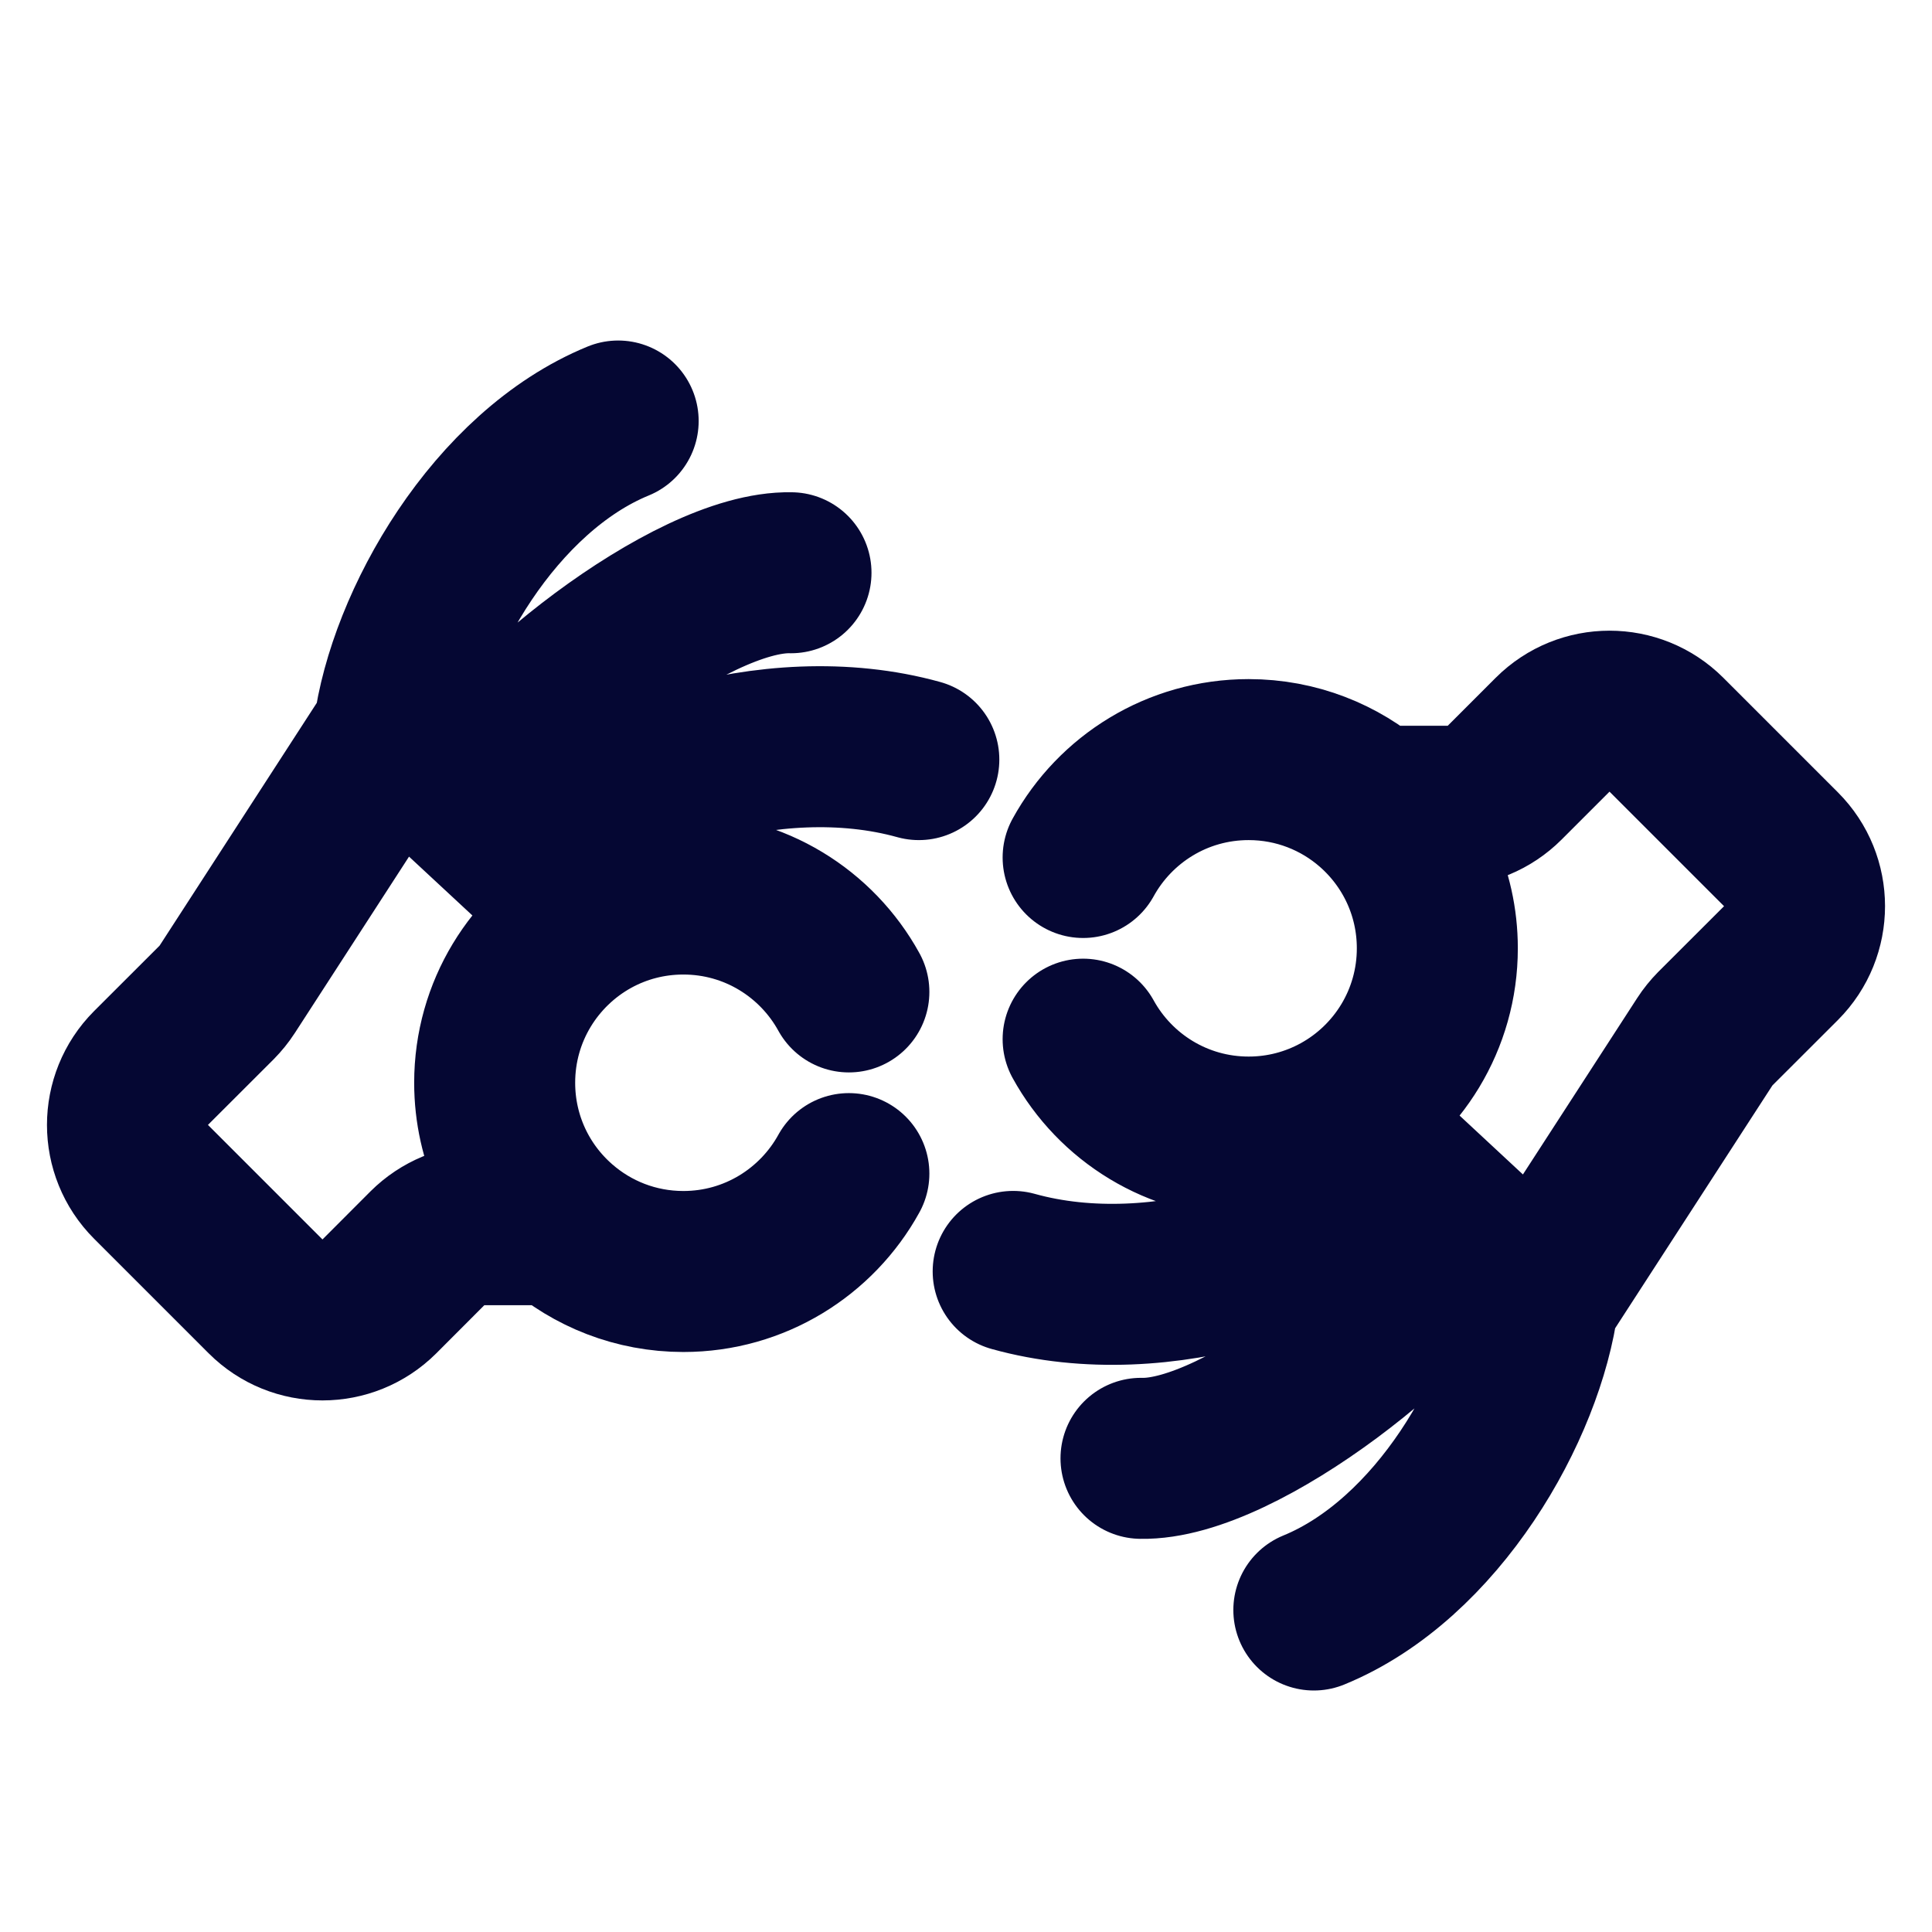
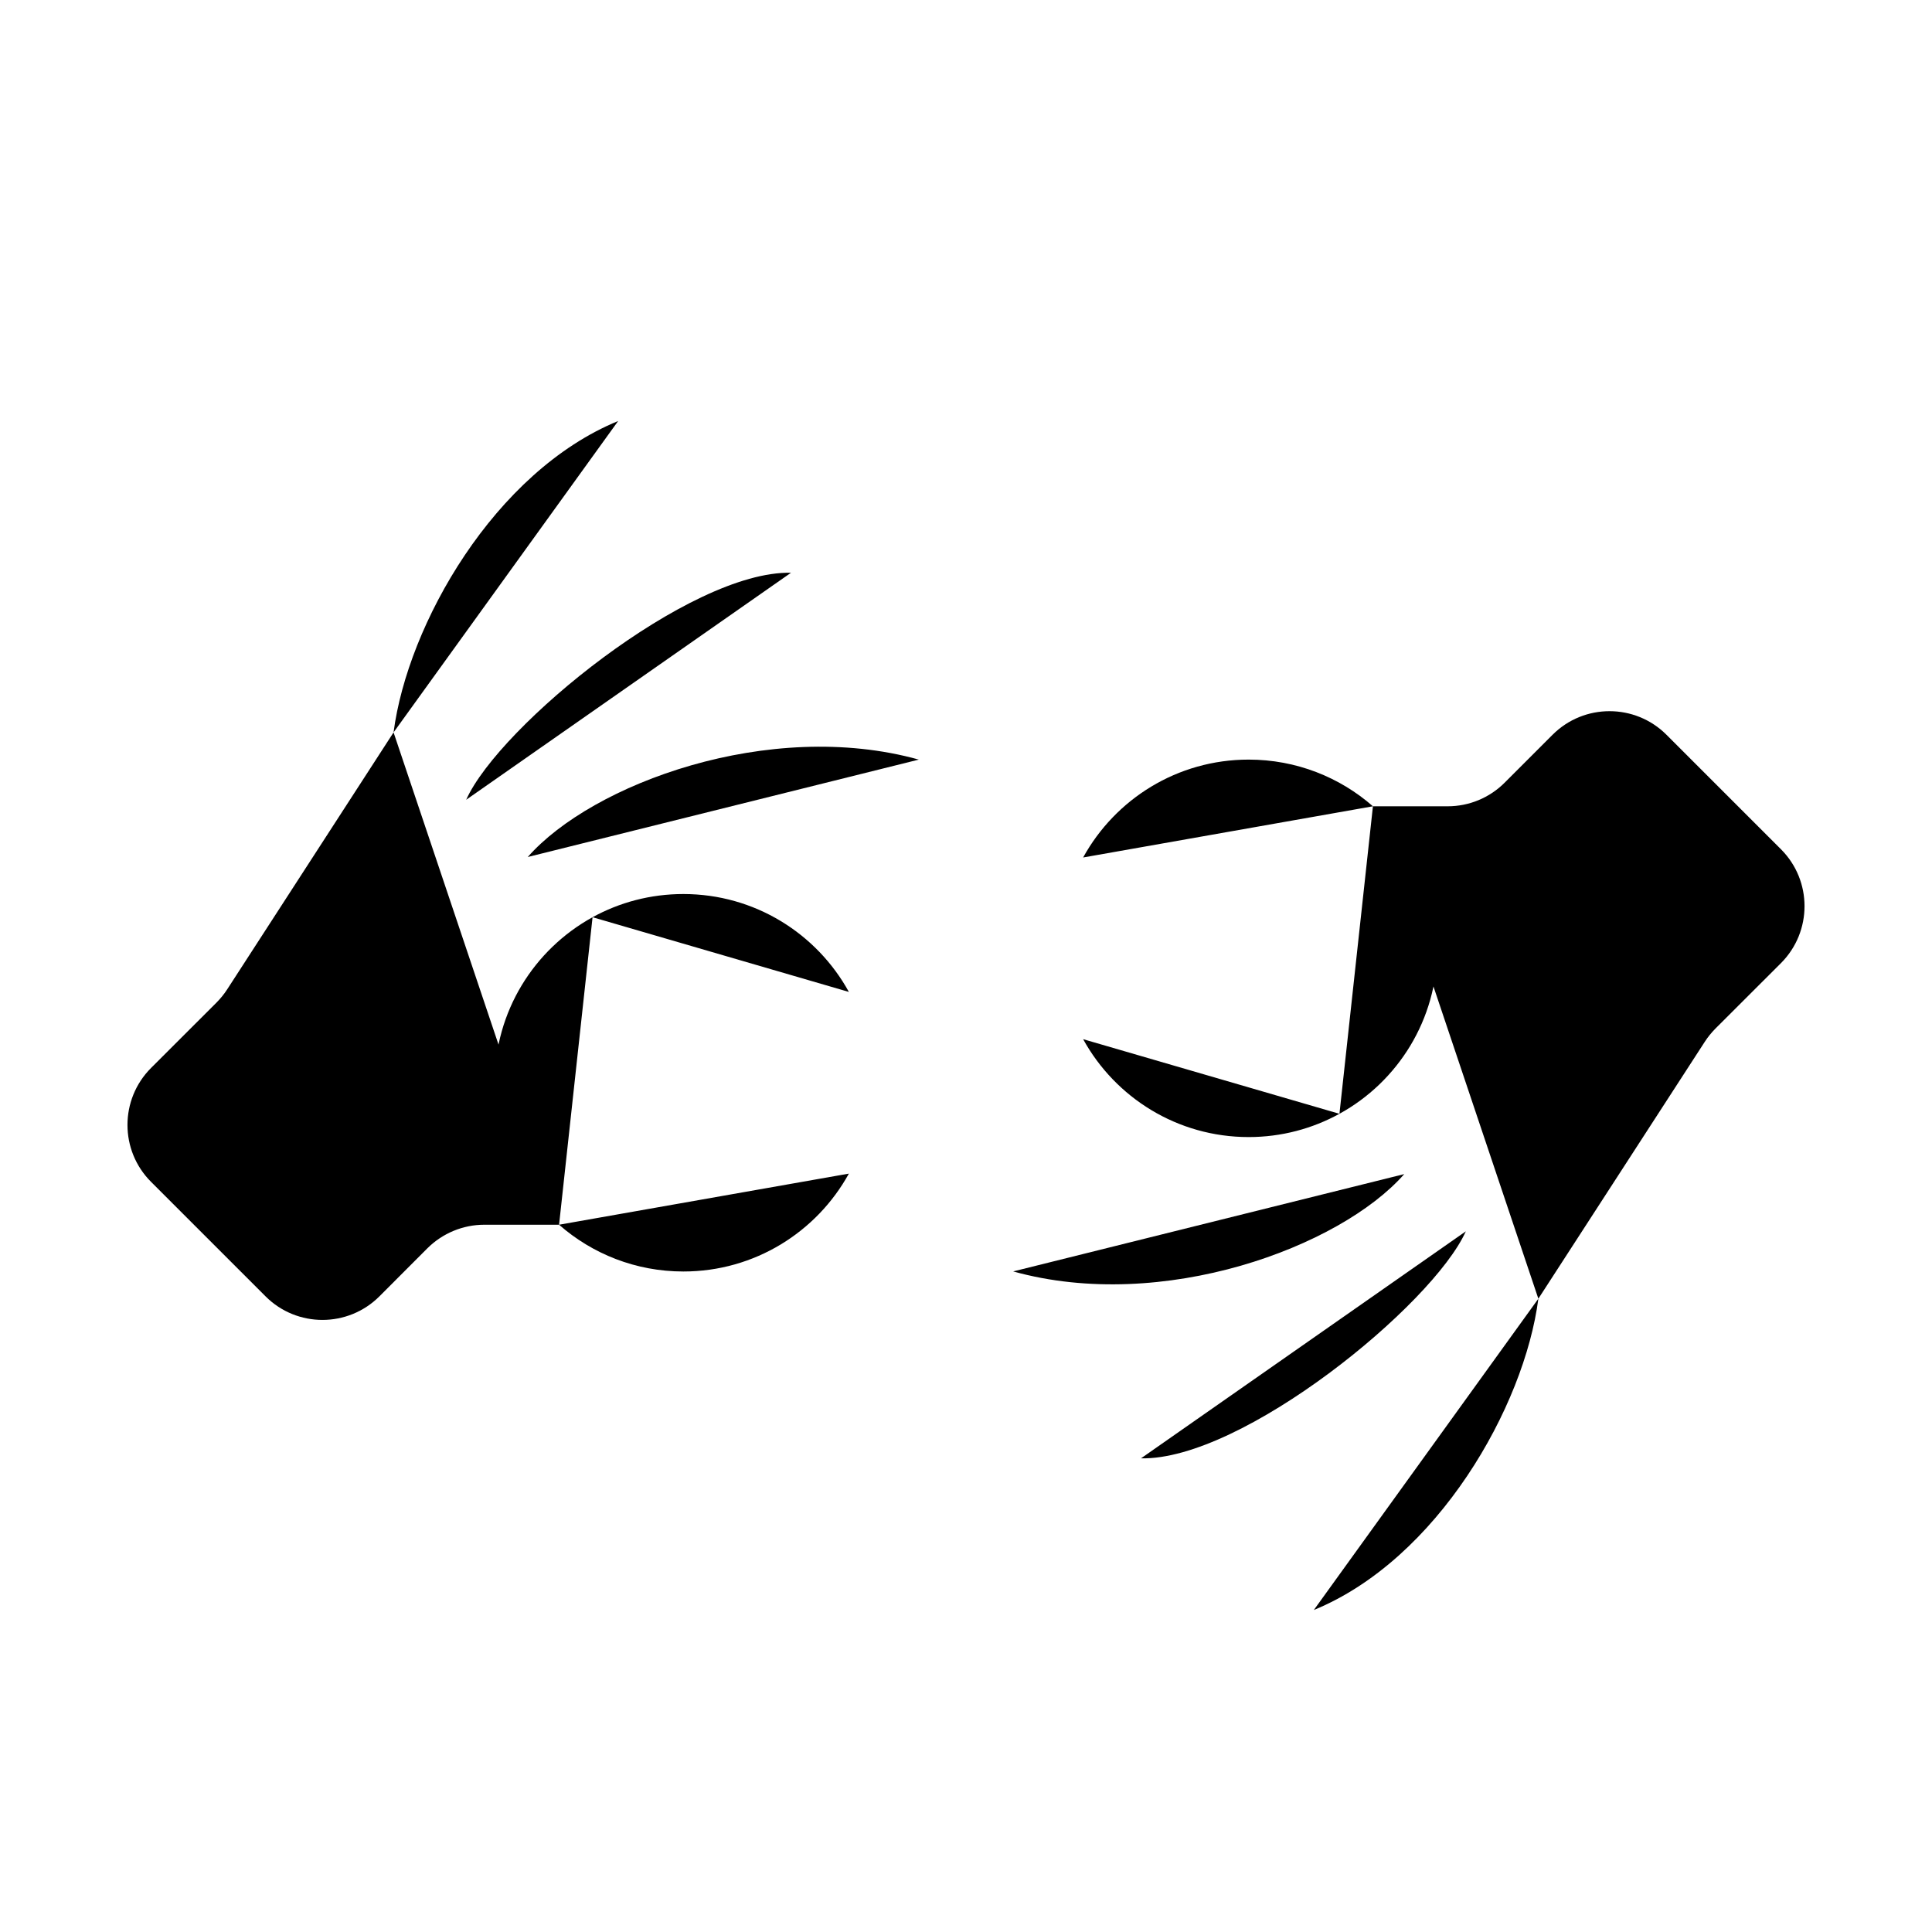
- <svg xmlns="http://www.w3.org/2000/svg" width="24" height="24" viewBox="0 0 24 24" fill="none">
-   <path d="M10.545 12.322C10.146 11.597 9.375 11.106 8.489 11.106C8.08 11.106 7.696 11.21 7.361 11.394M10.545 14.579C10.146 15.303 9.375 15.795 8.489 15.795C7.898 15.795 7.357 15.576 6.945 15.214M6.945 15.214C6.454 14.785 6.145 14.154 6.145 13.45C6.145 12.564 6.636 11.793 7.361 11.394M6.945 15.214H6.016C5.751 15.214 5.497 15.32 5.309 15.507L4.713 16.104C4.322 16.494 3.689 16.494 3.299 16.104L1.876 14.681C1.486 14.291 1.486 13.658 1.876 13.267L2.691 12.453C2.74 12.403 2.785 12.348 2.823 12.289L4.889 9.098M4.889 9.098C5.064 7.754 6.145 5.859 7.679 5.23M4.889 9.098L7.361 11.394M5.791 9.935C6.204 9.016 8.569 7.087 9.826 7.115M6.556 10.646C7.353 9.738 9.557 8.92 11.414 9.436" stroke="#050733" stroke-width="2" stroke-linecap="round" stroke-linejoin="round" />
-   <path d="M13.455 12.909C13.854 13.634 14.625 14.125 15.511 14.125C15.92 14.125 16.304 14.02 16.639 13.836M13.455 10.652C13.854 9.927 14.625 9.436 15.511 9.436C16.102 9.436 16.643 9.655 17.055 10.016M17.055 10.016C17.546 10.446 17.855 11.077 17.855 11.78C17.855 12.666 17.364 13.438 16.639 13.836M17.055 10.016L17.984 10.016C18.249 10.016 18.503 9.911 18.691 9.723L19.287 9.127C19.677 8.737 20.311 8.737 20.701 9.127L22.124 10.55C22.514 10.94 22.514 11.573 22.124 11.964L21.309 12.778C21.26 12.828 21.215 12.883 21.177 12.942L19.11 16.133M19.11 16.133C18.936 17.477 17.855 19.372 16.321 20M19.11 16.133L16.639 13.836M18.209 15.296C17.796 16.214 15.431 18.143 14.174 18.116M17.444 14.585C16.647 15.492 14.443 16.311 12.586 15.794" stroke="#050733" stroke-width="2" stroke-linecap="round" stroke-linejoin="round" />
+ <svg xmlns="http://www.w3.org/2000/svg" width="24" height="24" viewBox="0 0 24 24">
+   <path d="M10.545 12.322C10.146 11.597 9.375 11.106 8.489 11.106C8.08 11.106 7.696 11.21 7.361 11.394M10.545 14.579C10.146 15.303 9.375 15.795 8.489 15.795C7.898 15.795 7.357 15.576 6.945 15.214M6.945 15.214C6.454 14.785 6.145 14.154 6.145 13.45C6.145 12.564 6.636 11.793 7.361 11.394M6.945 15.214H6.016C5.751 15.214 5.497 15.32 5.309 15.507L4.713 16.104C4.322 16.494 3.689 16.494 3.299 16.104L1.876 14.681C1.486 14.291 1.486 13.658 1.876 13.267L2.691 12.453C2.74 12.403 2.785 12.348 2.823 12.289L4.889 9.098M4.889 9.098C5.064 7.754 6.145 5.859 7.679 5.23M4.889 9.098L7.361 11.394M5.791 9.935C6.204 9.016 8.569 7.087 9.826 7.115M6.556 10.646C7.353 9.738 9.557 8.92 11.414 9.436" />
+   <path d="M13.455 12.909C13.854 13.634 14.625 14.125 15.511 14.125C15.92 14.125 16.304 14.02 16.639 13.836M13.455 10.652C13.854 9.927 14.625 9.436 15.511 9.436C16.102 9.436 16.643 9.655 17.055 10.016M17.055 10.016C17.546 10.446 17.855 11.077 17.855 11.78C17.855 12.666 17.364 13.438 16.639 13.836M17.055 10.016L17.984 10.016C18.249 10.016 18.503 9.911 18.691 9.723L19.287 9.127C19.677 8.737 20.311 8.737 20.701 9.127L22.124 10.55C22.514 10.94 22.514 11.573 22.124 11.964L21.309 12.778C21.26 12.828 21.215 12.883 21.177 12.942L19.11 16.133M19.11 16.133C18.936 17.477 17.855 19.372 16.321 20M19.11 16.133L16.639 13.836M18.209 15.296C17.796 16.214 15.431 18.143 14.174 18.116M17.444 14.585C16.647 15.492 14.443 16.311 12.586 15.794" />
</svg>
